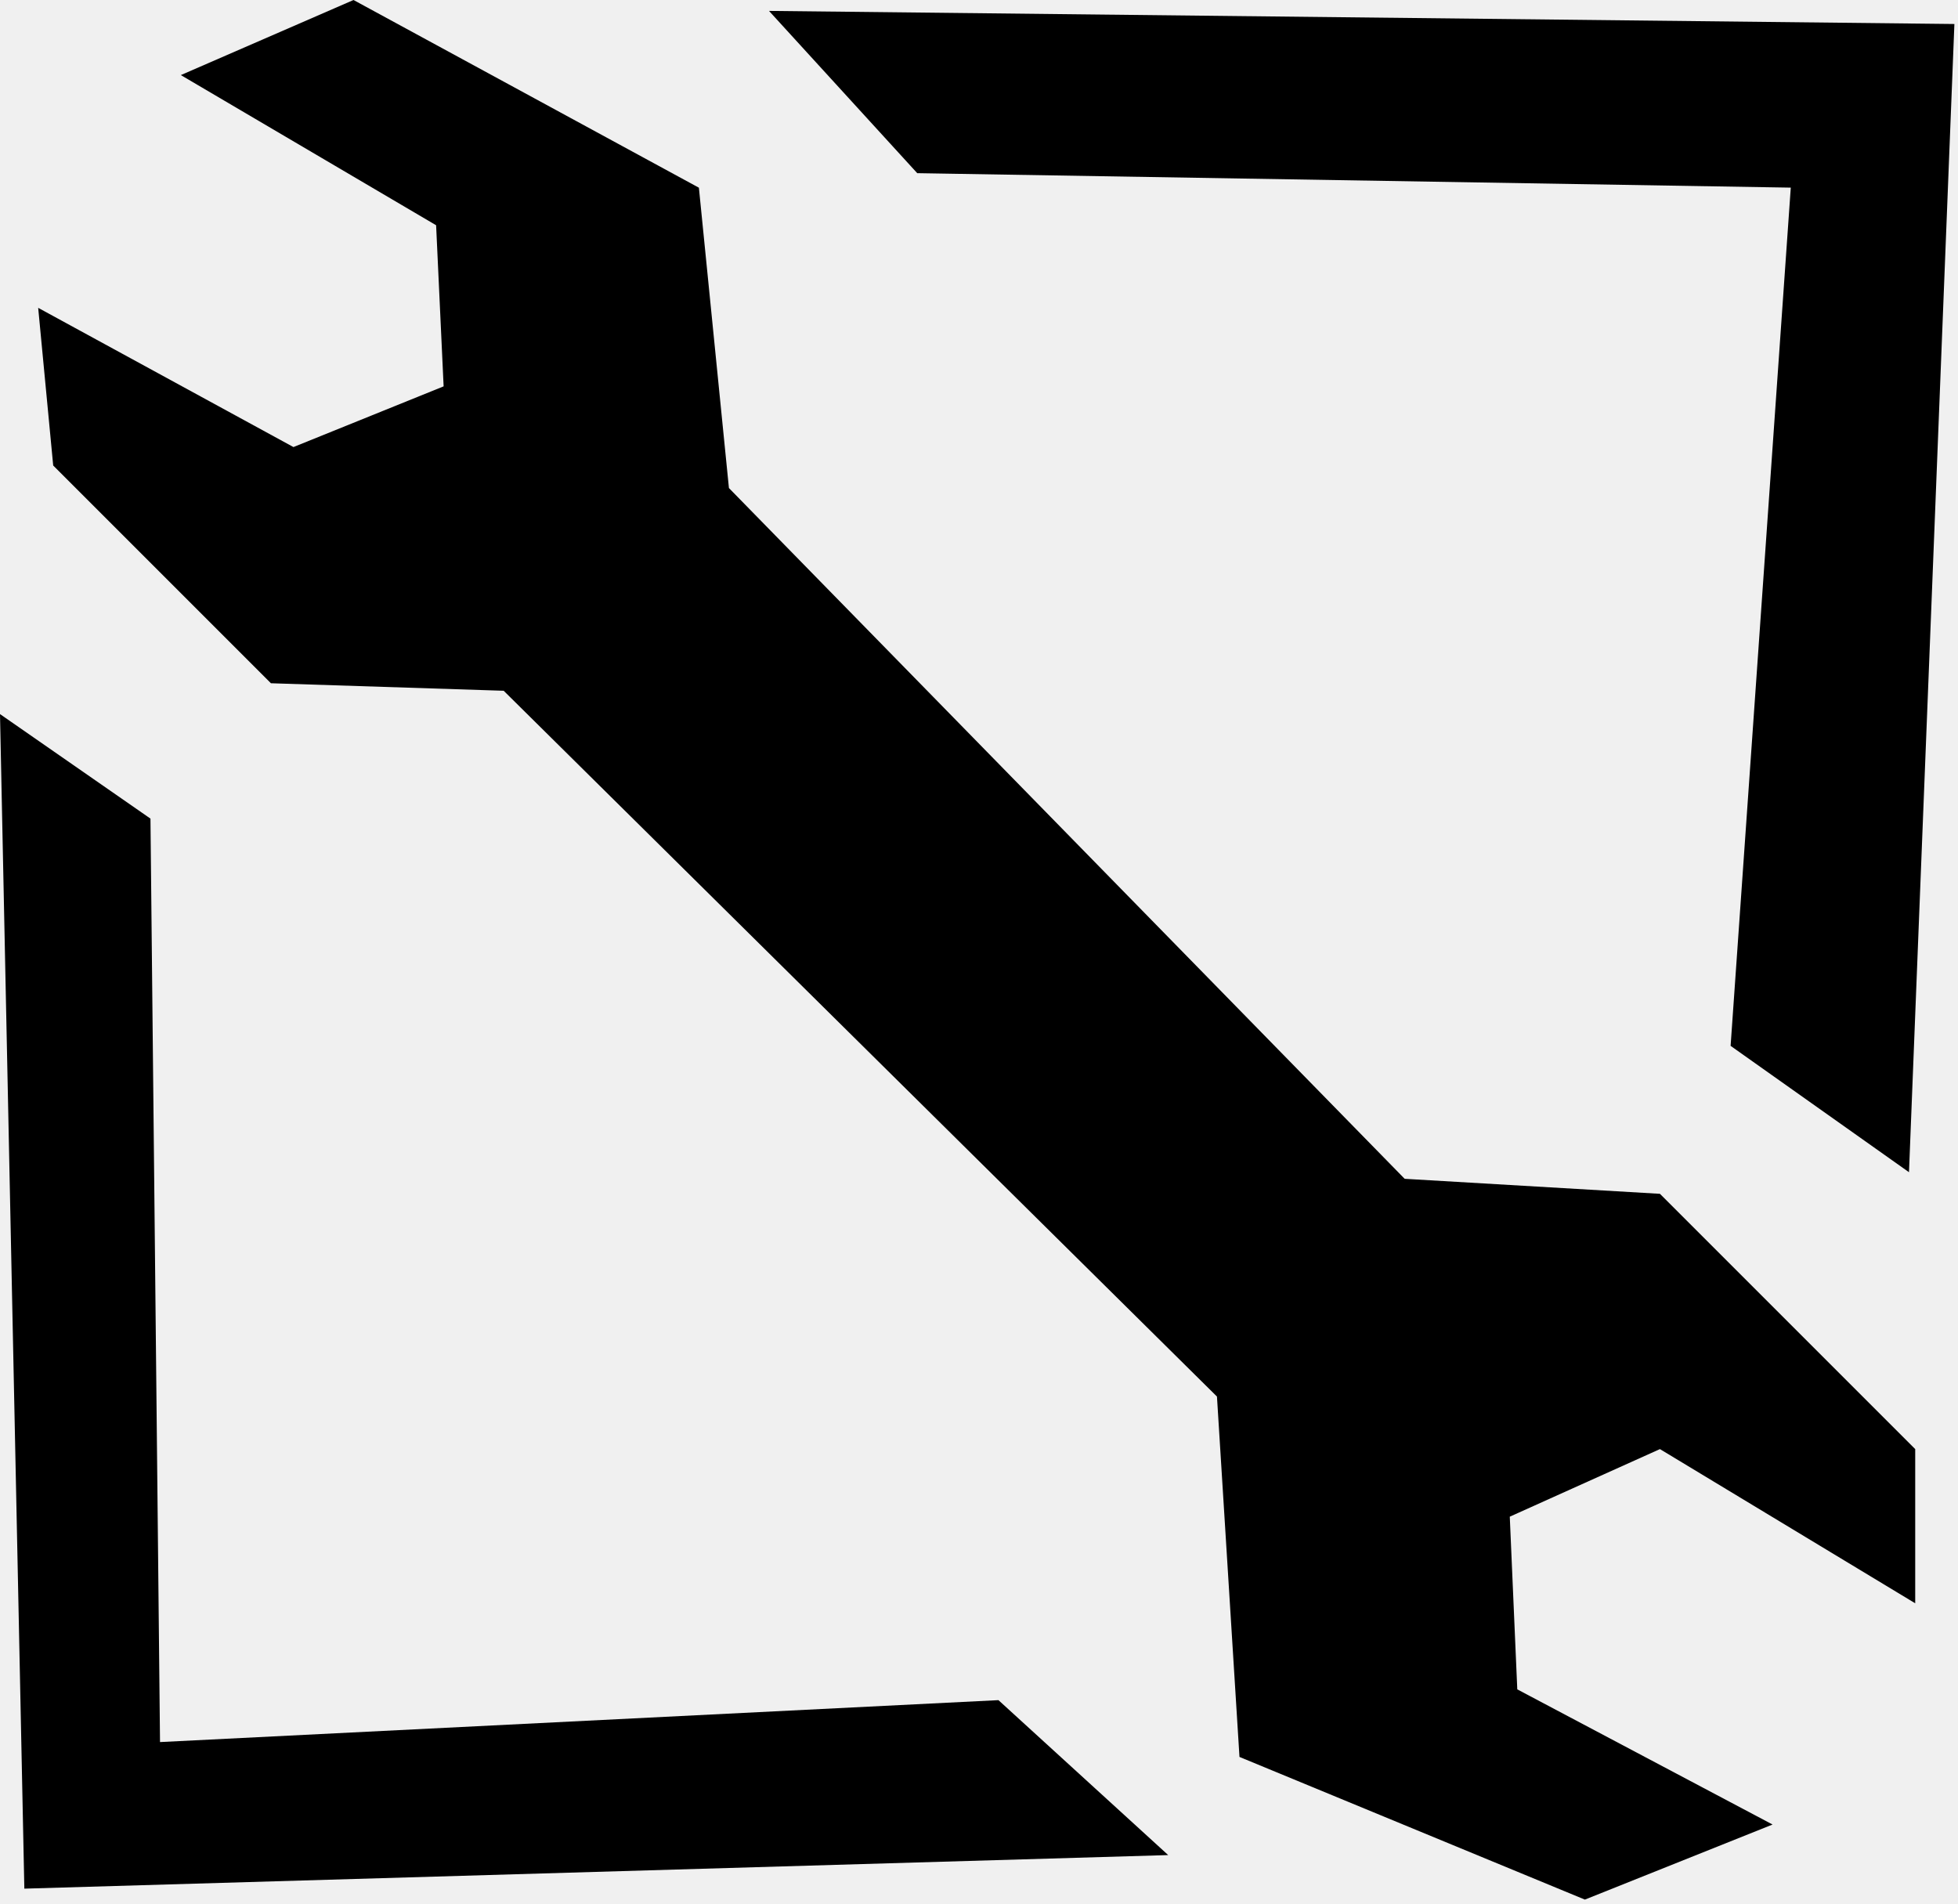
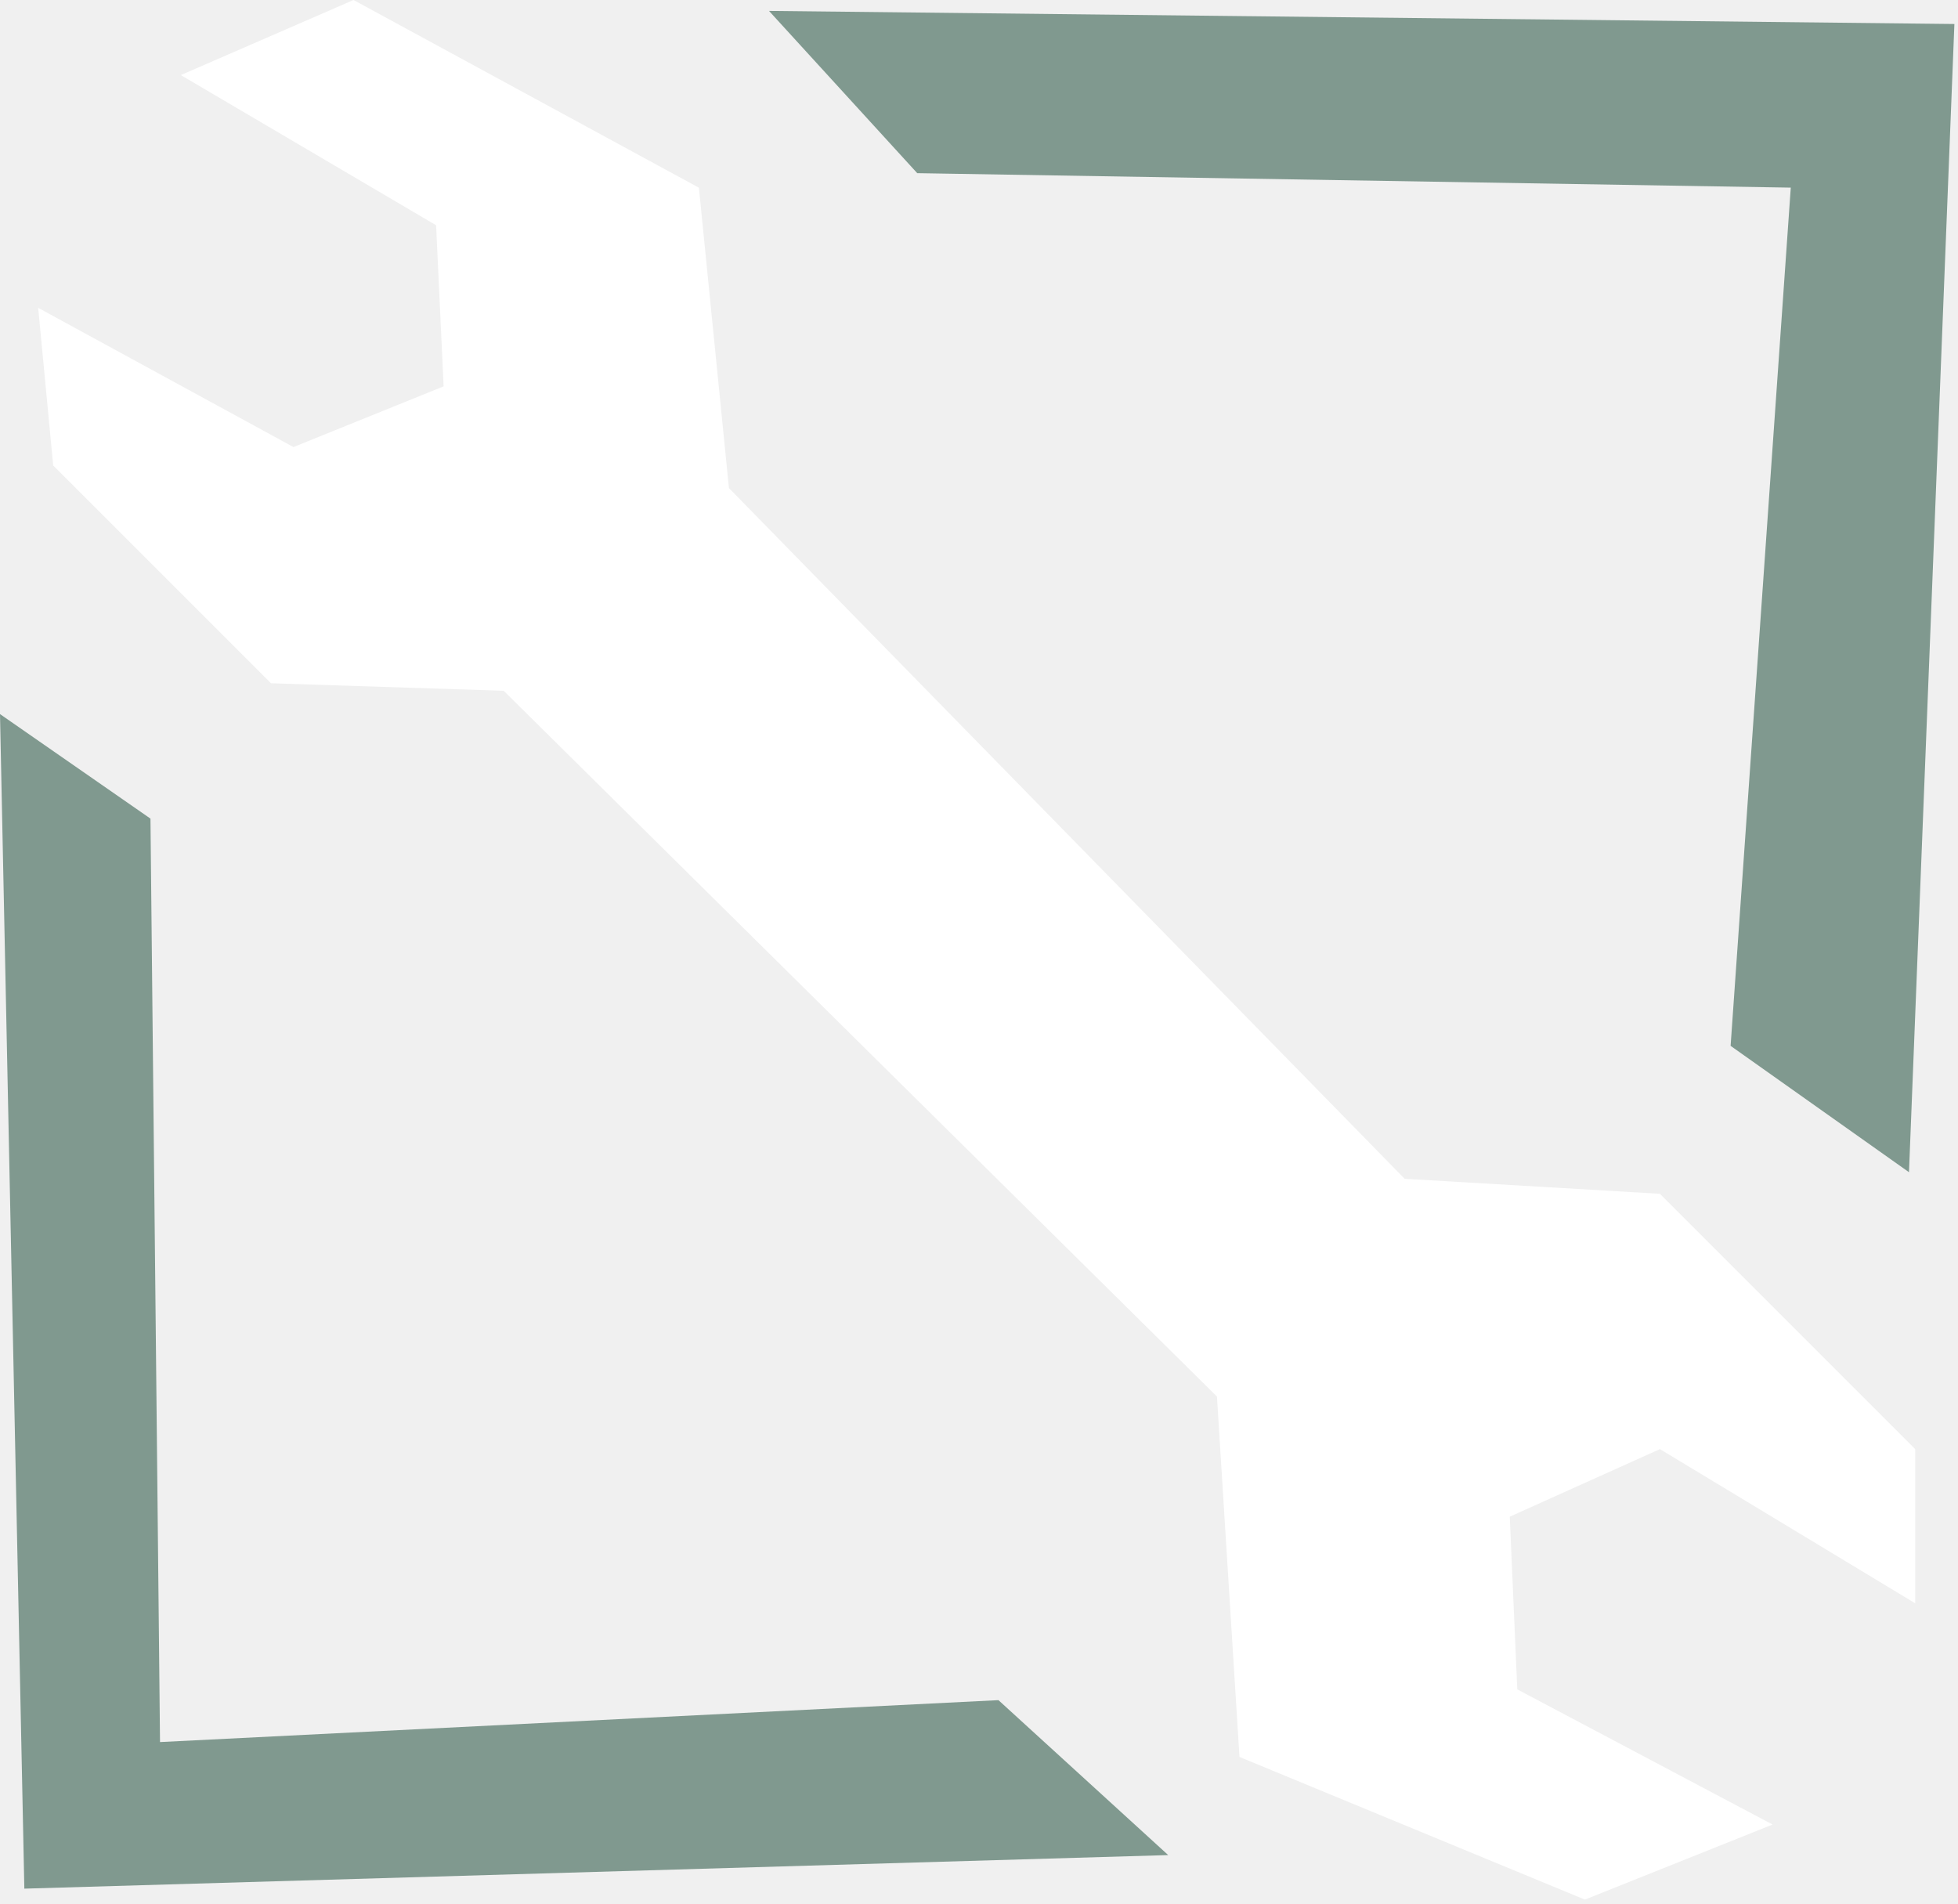
<svg xmlns="http://www.w3.org/2000/svg" width="359" height="349" viewBox="0 0 359 349" fill="none">
-   <path fill-rule="evenodd" clip-rule="evenodd" d="M351.155 293.957L304.35 265.687L276.818 278.077L278.194 309.739L324.999 334.518L290.584 348.284L227.259 322.128L223.129 256.051L92.351 126.649L49.676 125.272L9.754 85.35L7 56.441L53.805 81.967L81.338 70.837L79.961 41.298L33.156 13.766L64.818 0L128.143 34.415L133.649 89.48L257.545 216.129L304.35 218.882L351.155 265.687V293.957Z" fill="#000000" />
-   <path fill-rule="evenodd" clip-rule="evenodd" d="M317.307 191.754L328.339 34.401L168.176 31.75L140.997 2L358.339 4.401L350.014 214.921L317.307 191.754ZM27.588 150.09L29.339 319.401L183.066 311.715L214.19 340.122L4.464 346.277L0 130.926L27.588 150.09Z" fill="#000000" />
+   <path fill-rule="evenodd" clip-rule="evenodd" d="M351.155 293.957L304.35 265.687L276.818 278.077L278.194 309.739L324.999 334.518L290.584 348.284L227.259 322.128L223.129 256.051L92.351 126.649L49.676 125.272L9.754 85.35L7 56.441L53.805 81.967L81.338 70.837L79.961 41.298L33.156 13.766L64.818 0L128.143 34.415L133.649 89.48L257.545 216.129L304.35 218.882L351.155 265.687V293.957Z" fill="white" />
+   <path fill-rule="evenodd" clip-rule="evenodd" d="M317.307 191.754L328.339 34.401L168.176 31.75L140.997 2L358.339 4.401L350.014 214.921L317.307 191.754ZM27.588 150.09L29.339 319.401L183.066 311.715L214.19 340.122L4.464 346.277L0 130.926L27.588 150.09Z" fill="#80998F" />
</svg>
